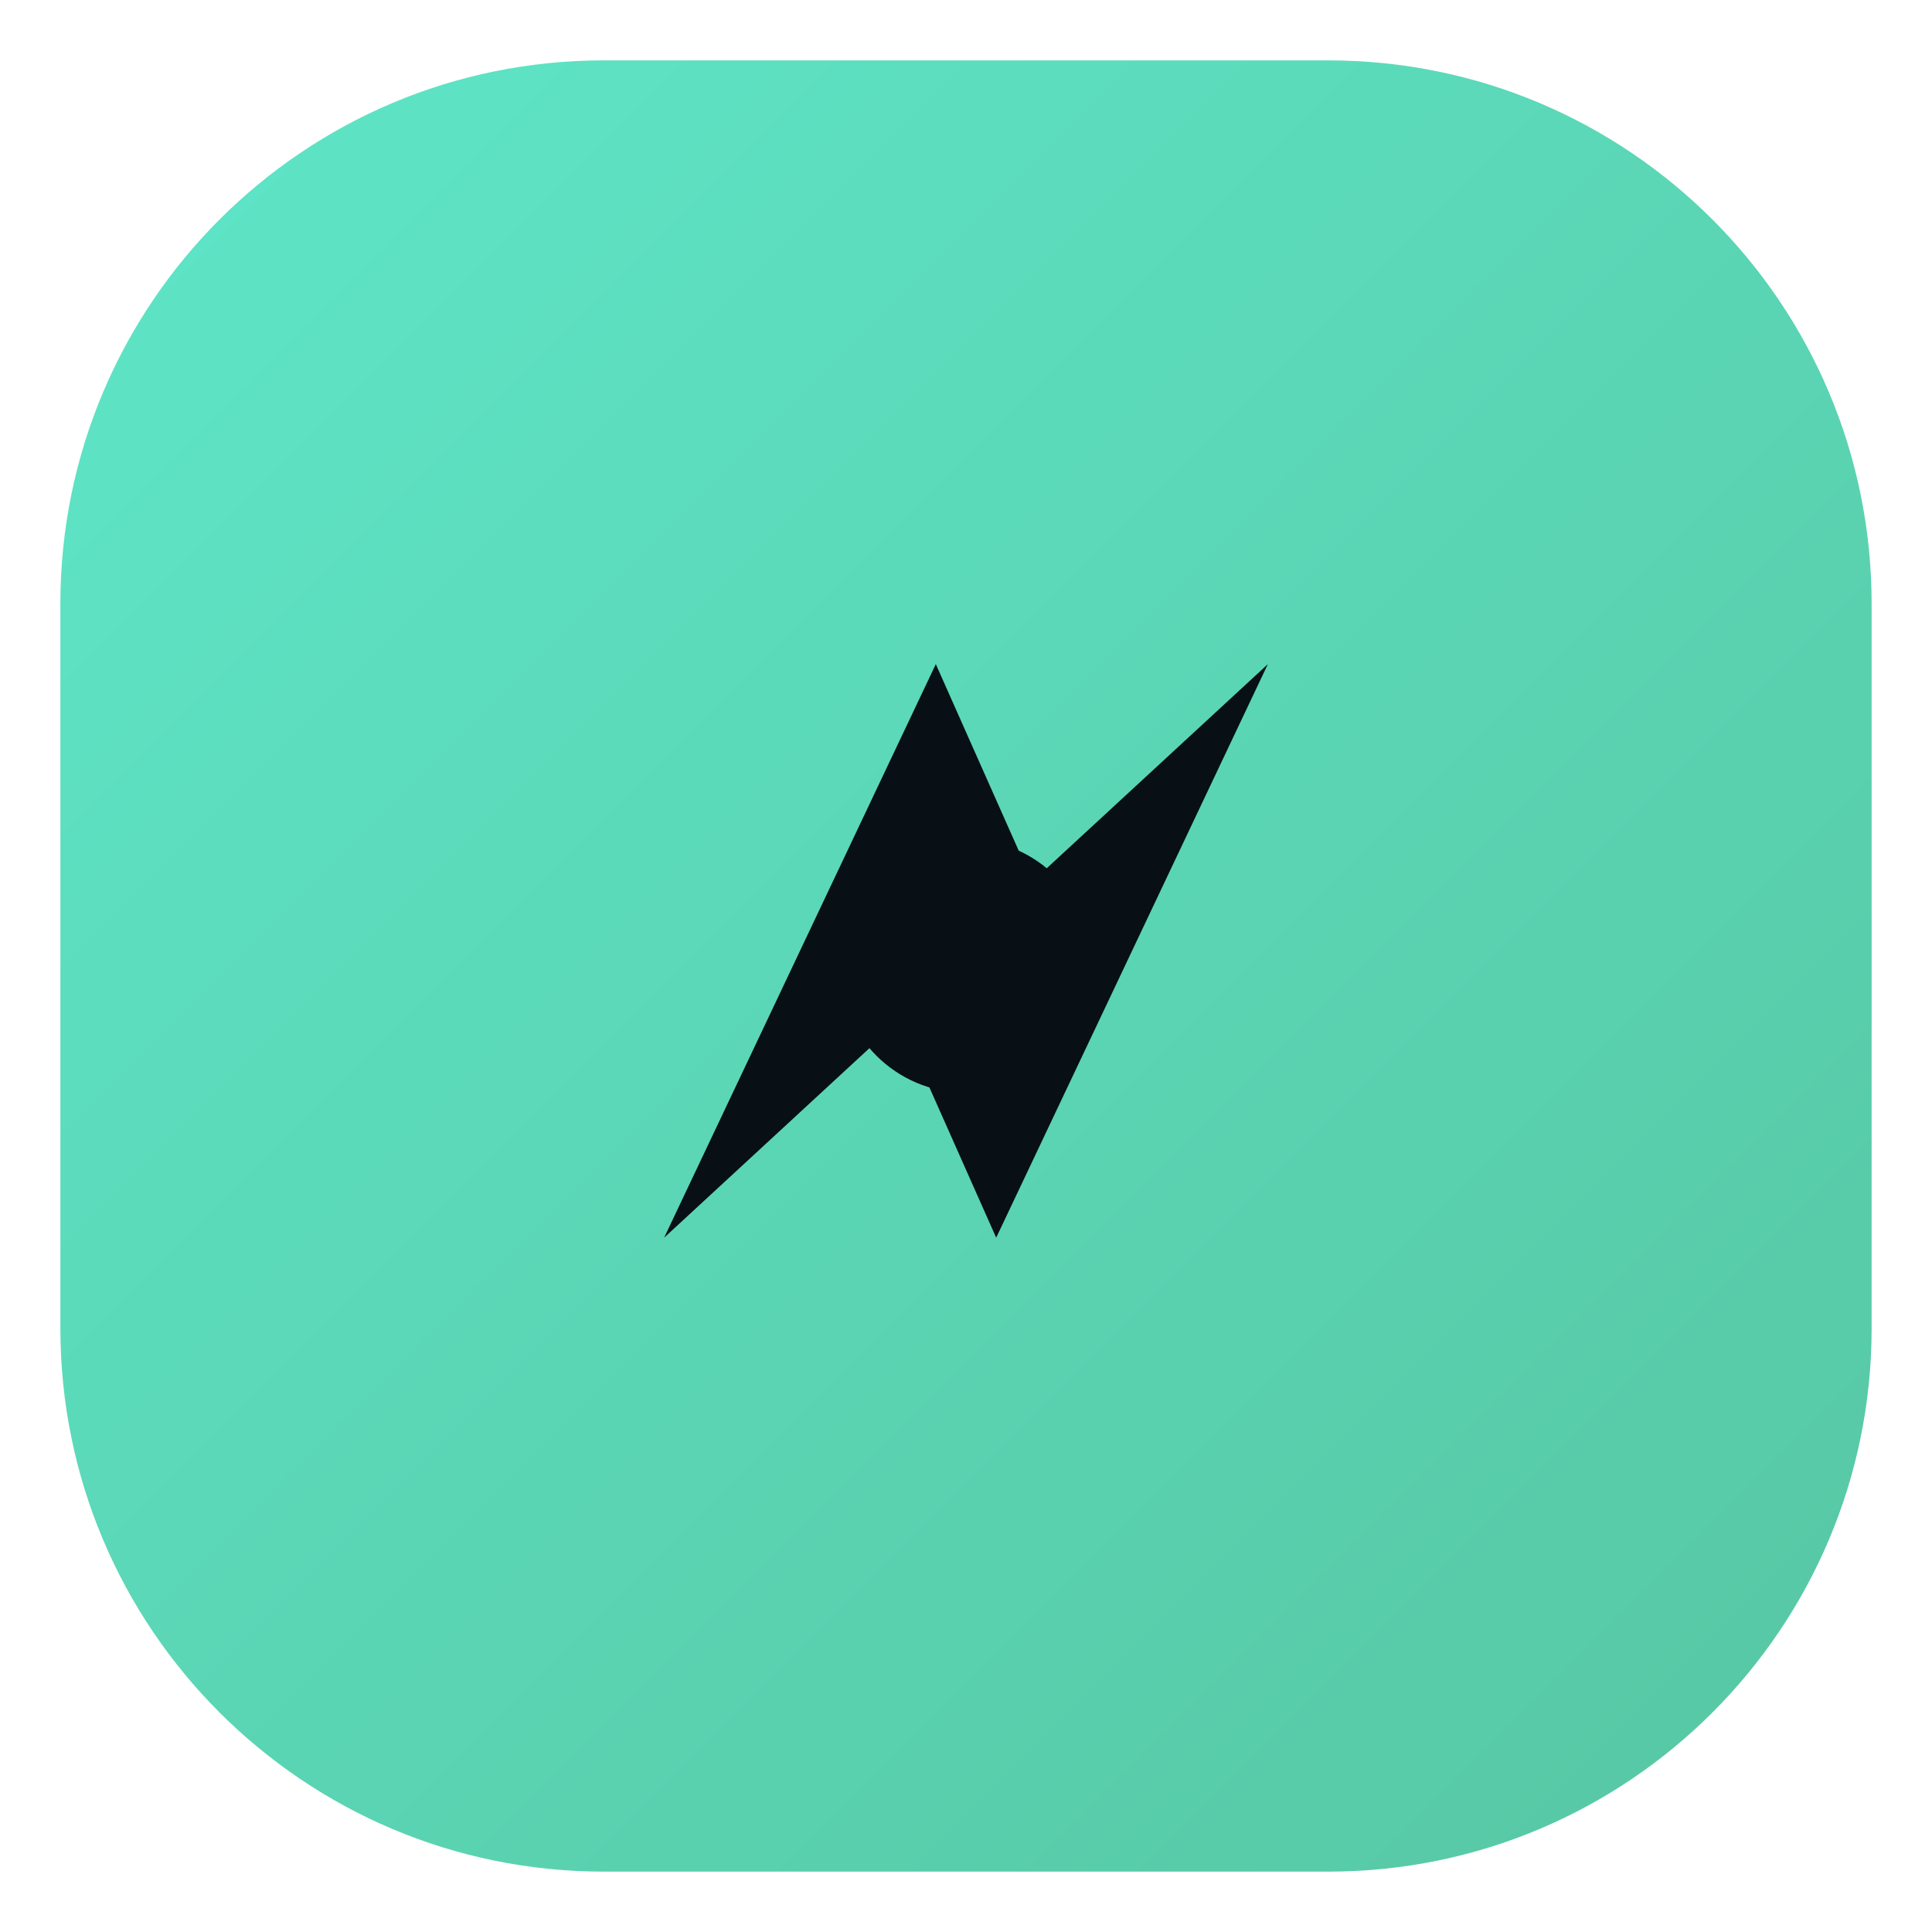
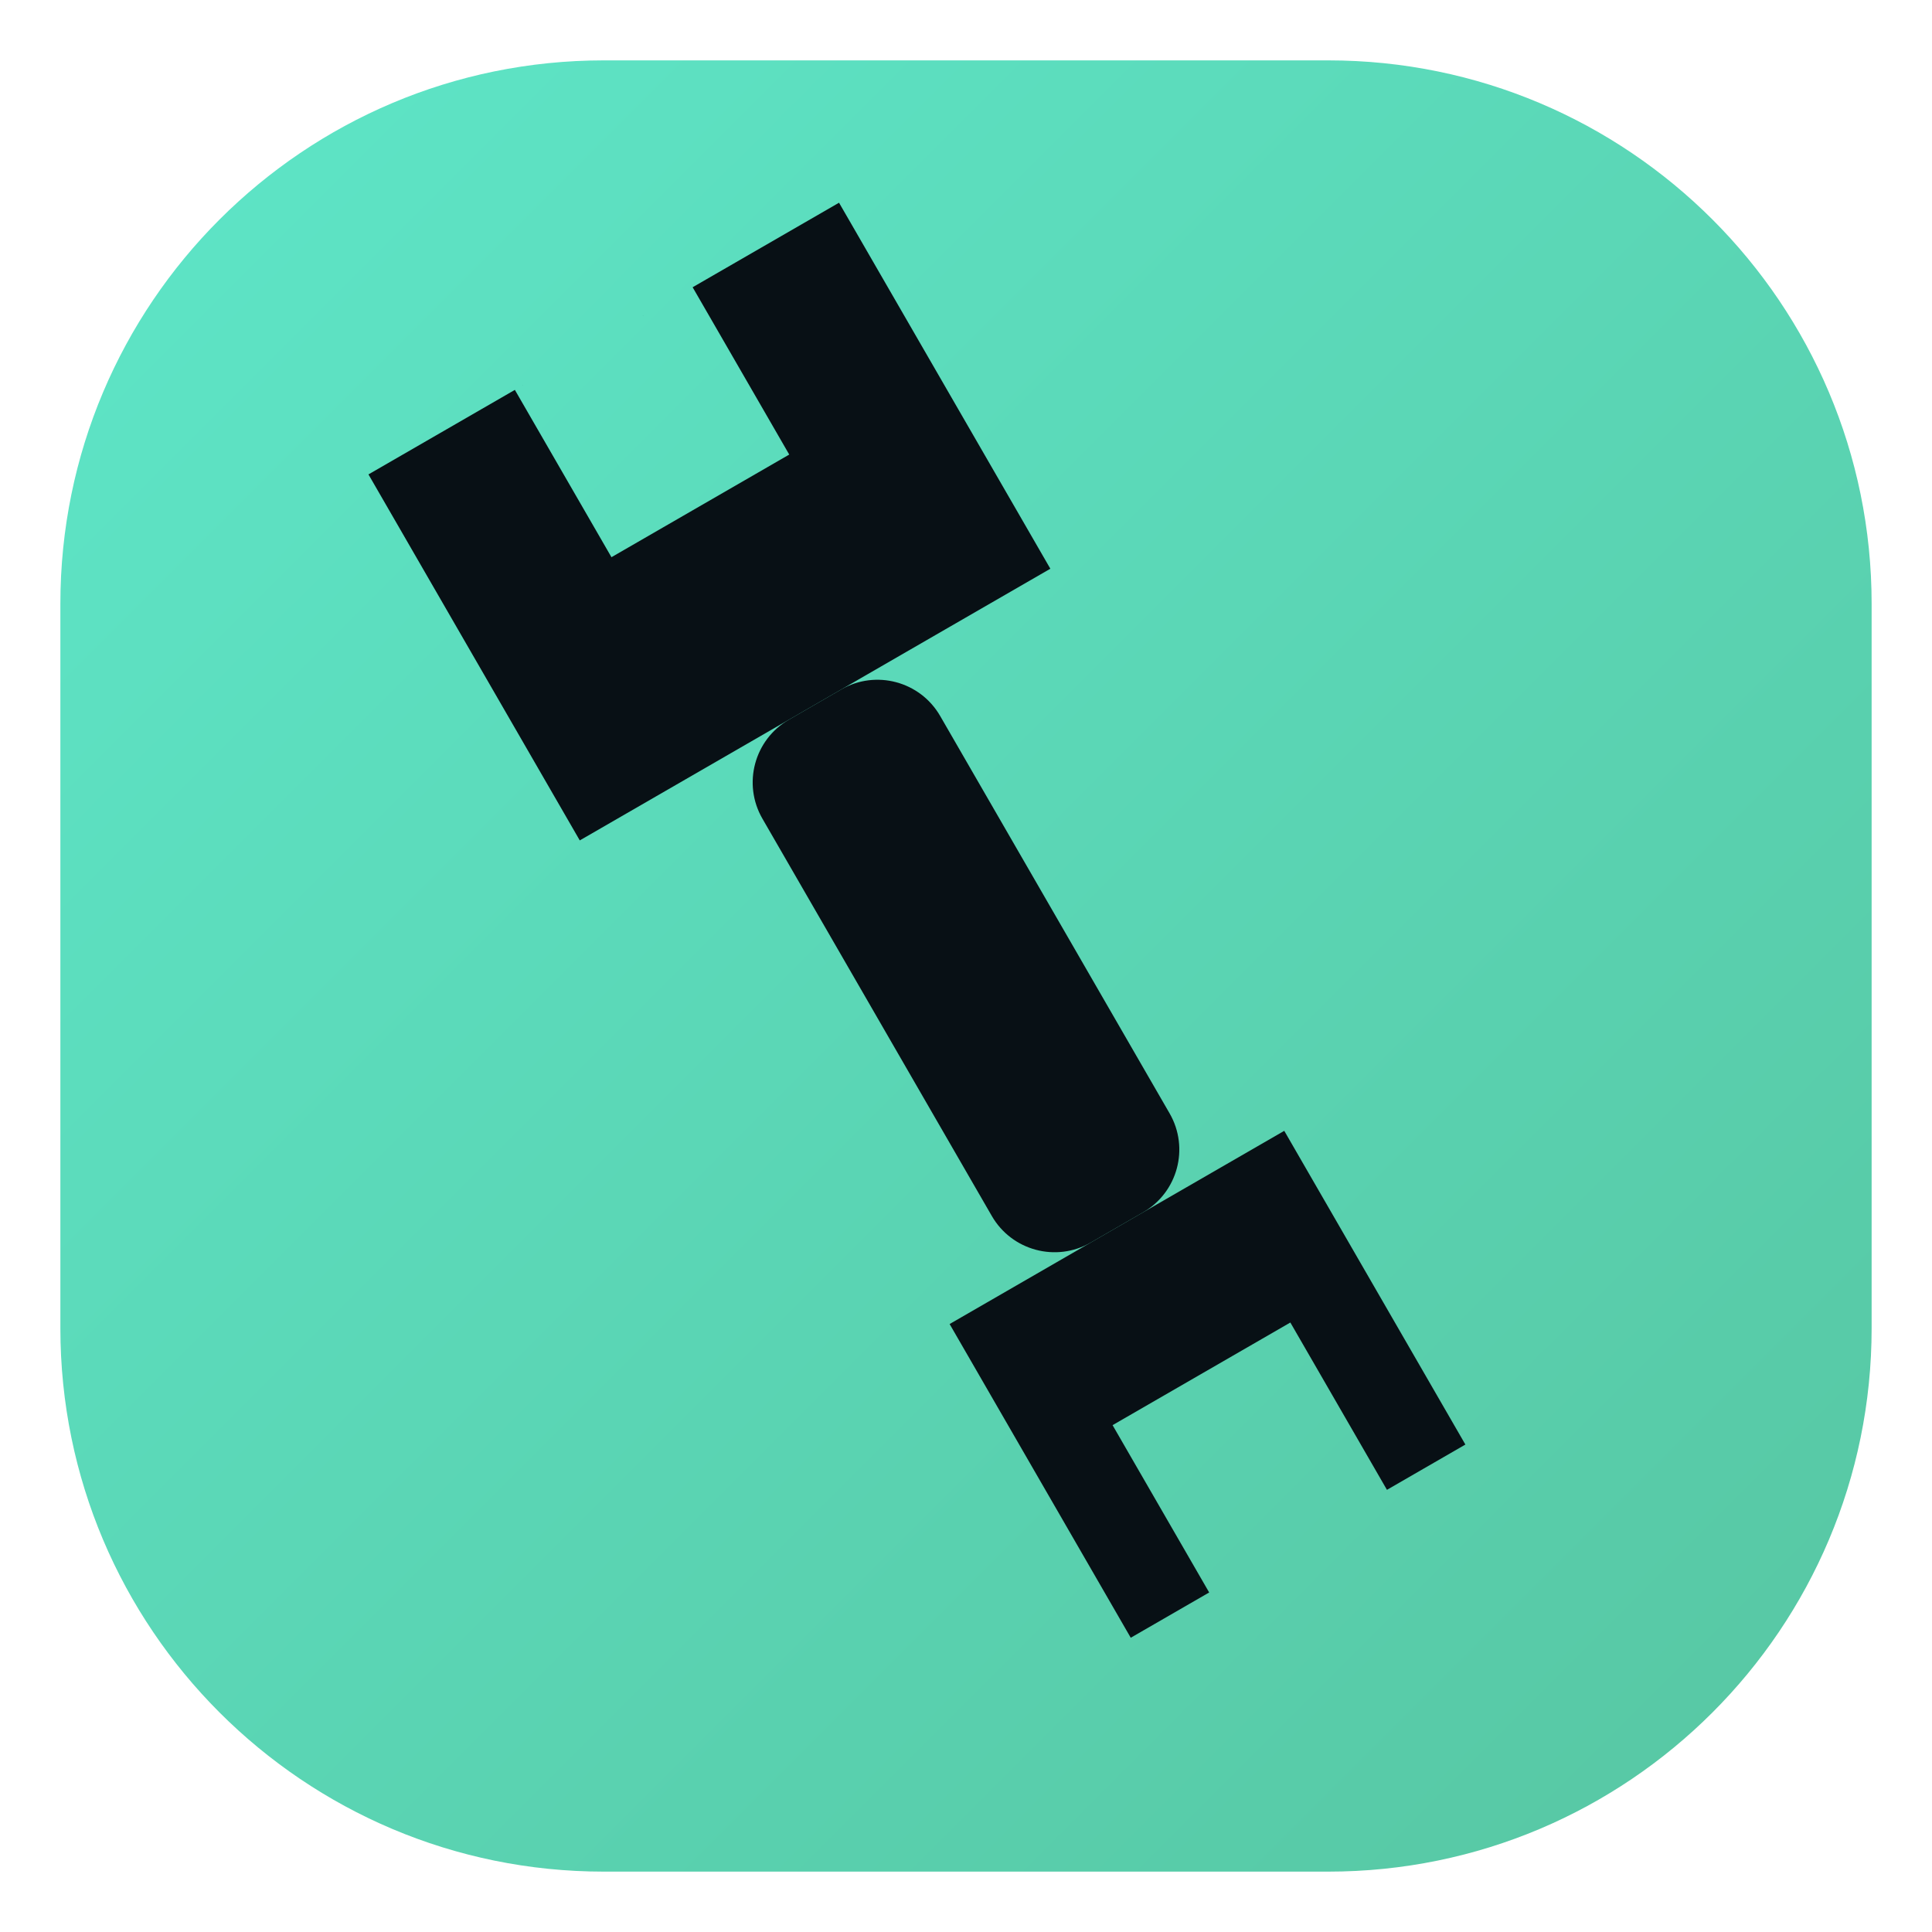
<svg xmlns="http://www.w3.org/2000/svg" viewBox="0 0 32 32" fill="none">
  <rect x="1" y="1" width="30" height="30" rx="9" fill="url(#g)" />
-   <path d="M11 20.5 15.5 11l1.6 3.6L21 11l-4.5 9.5-1.6-3.6-3.9 3.6Z" fill="#081015" />
-   <circle cx="16" cy="16" r="2.1" fill="#081015" />
+   <g transform="rotate(-30 16 16)" fill="#081015" fill-rule="evenodd">
+     <path d="M11.5 4 H20.5 V11 H11.5 Z M14.3 4 H17.7 V7.2 H14.3 Z" />
+     <rect x="14.3" y="11" width="3.4" height="10" rx="1.2" fill-rule="nonzero" />
+     <path d="M12.8 21 H19.2 V27 H12.8 Z M14.3 23.8 H17.7 V27 H14.3 Z" />
+   </g>
  <defs>
    <linearGradient id="g" x1="1" y1="1" x2="31" y2="31" gradientUnits="userSpaceOnUse">
      <stop stop-color="#5ee6c8" />
      <stop offset="1" stop-color="#57c6a2" />
    </linearGradient>
  </defs>
</svg>
